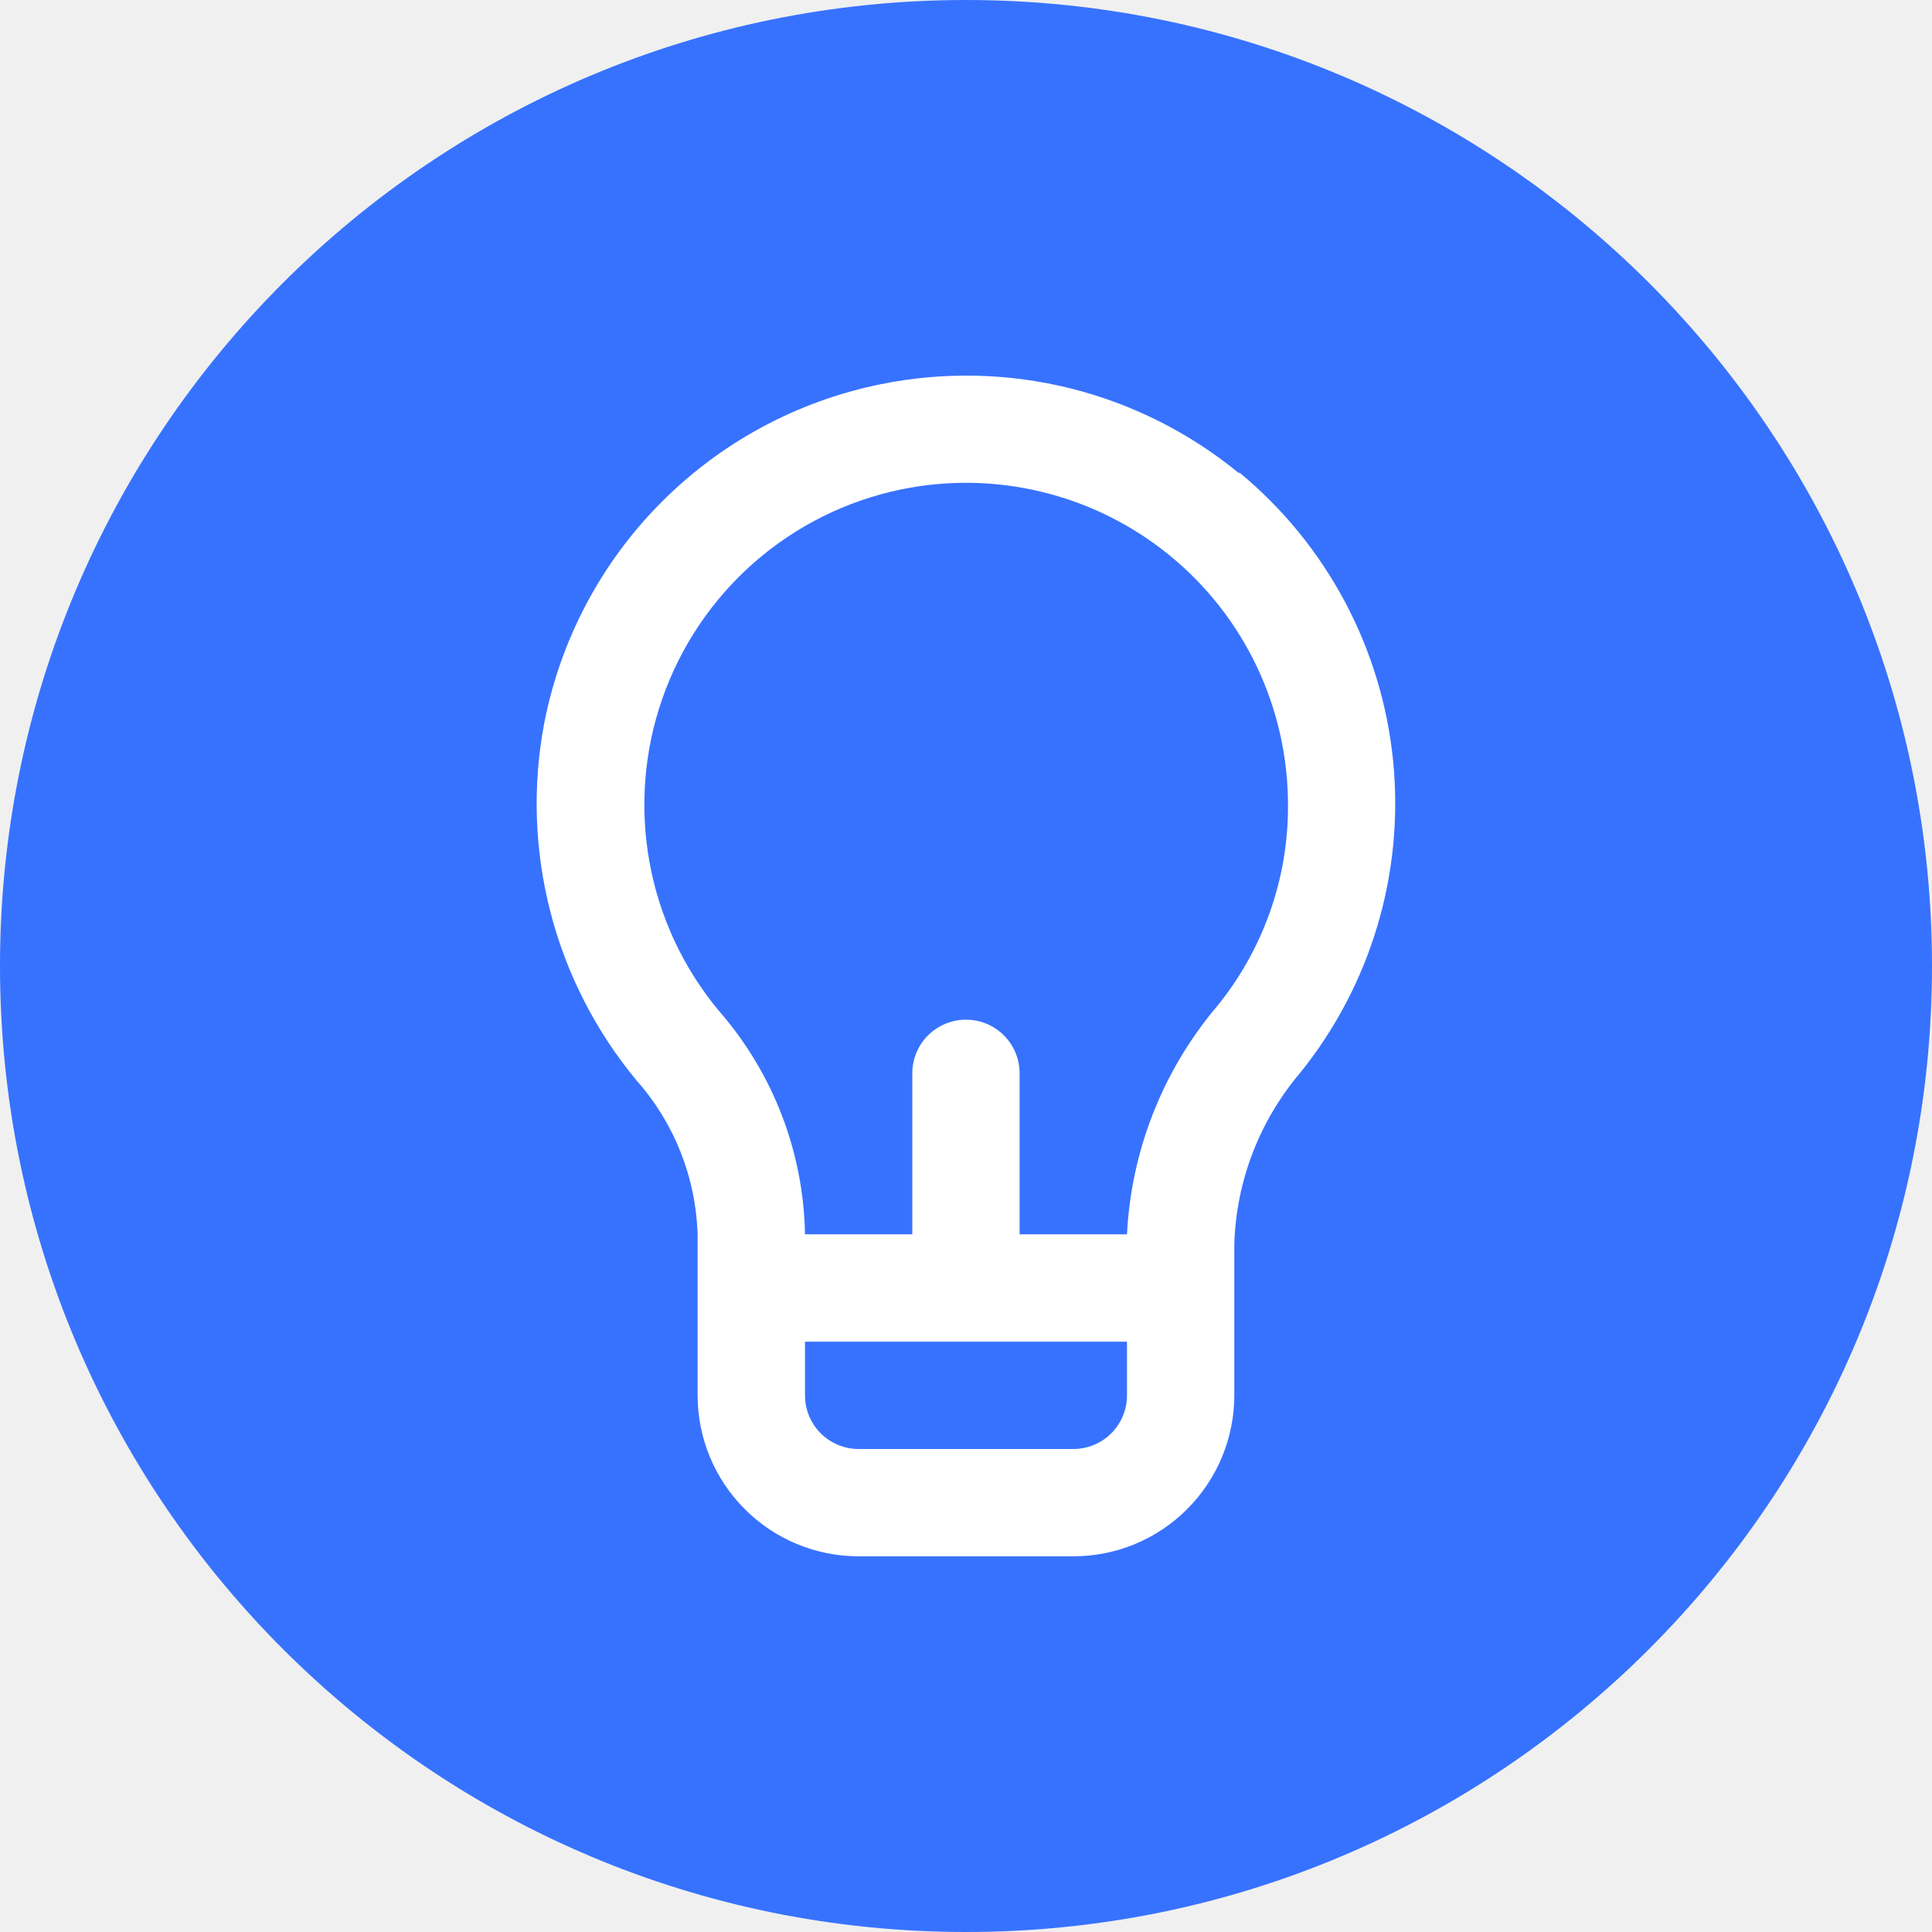
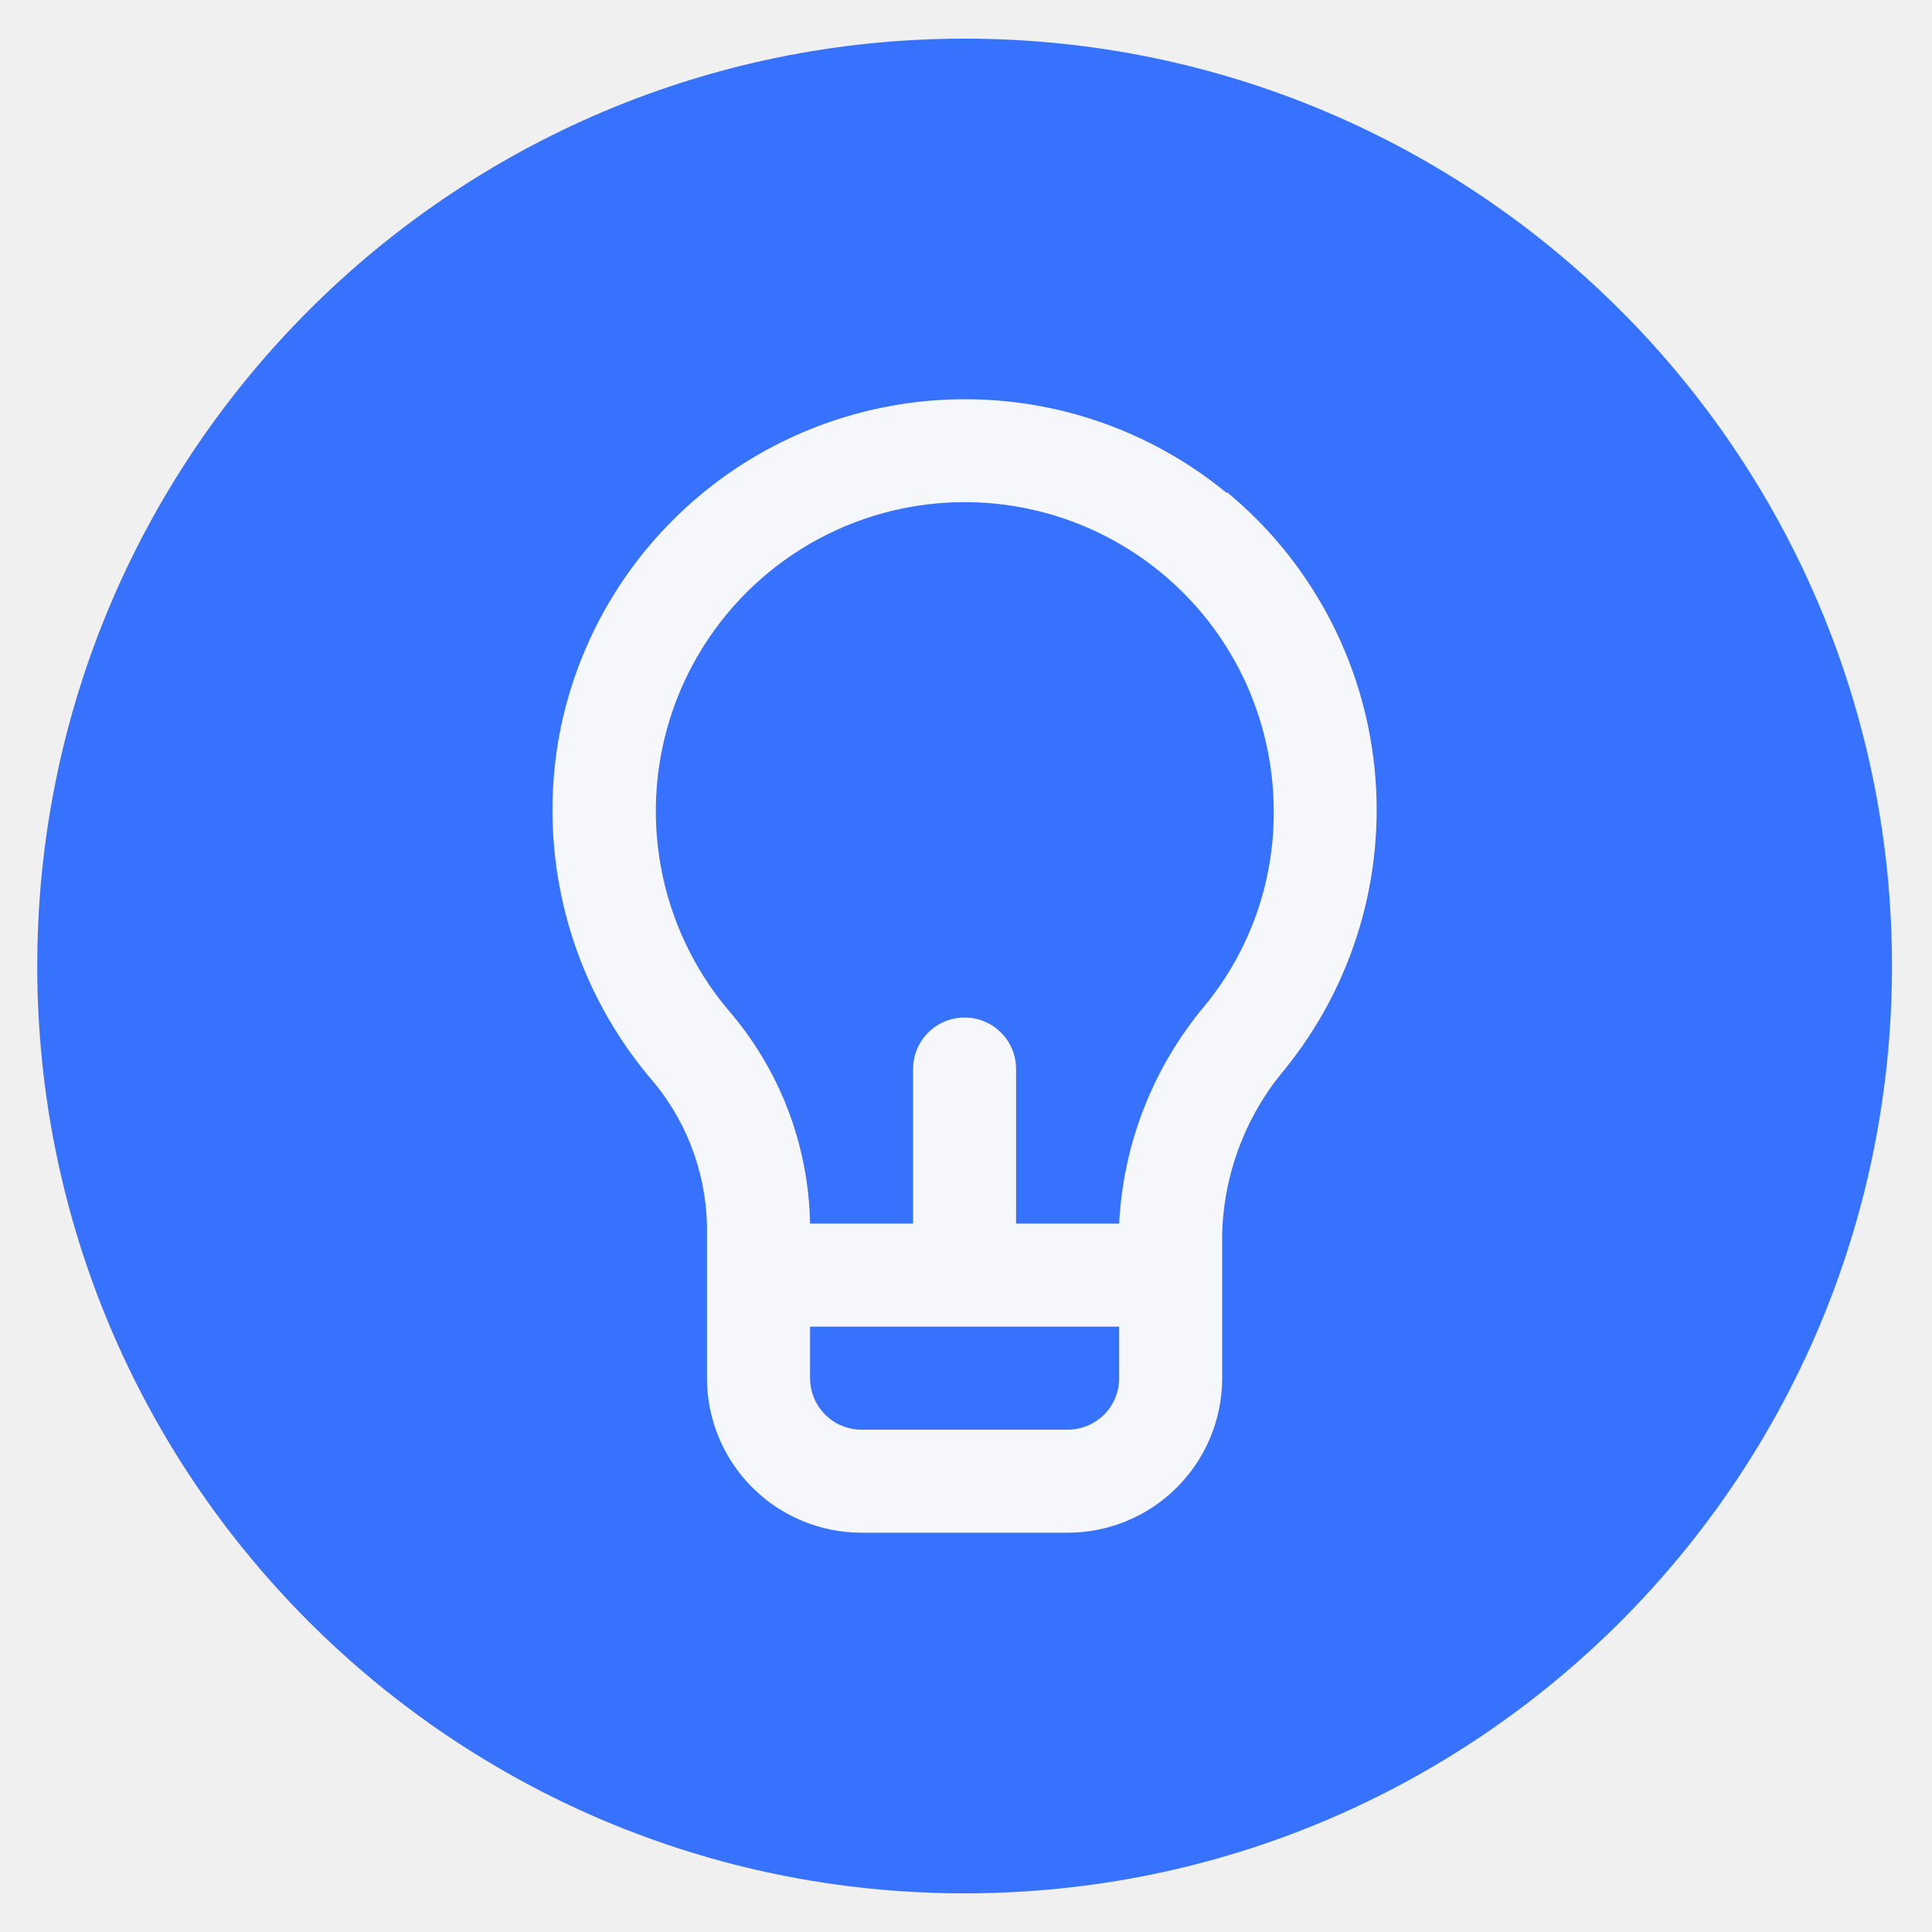
- <svg xmlns="http://www.w3.org/2000/svg" width="24" height="24" viewBox="0 0 24 24" fill="none">
-   <rect width="24" height="24" rx="12" fill="#3772FF" />
-   <path d="M15.393 5.88C14.78 5.376 14.062 5.015 13.292 4.823C12.521 4.632 11.718 4.615 10.94 4.773C9.904 4.983 8.954 5.495 8.21 6.245C7.465 6.995 6.961 7.949 6.76 8.987C6.613 9.764 6.64 10.565 6.838 11.331C7.036 12.098 7.401 12.811 7.906 13.42C8.376 13.949 8.644 14.626 8.666 15.333V17.333C8.666 17.864 8.877 18.372 9.252 18.747C9.627 19.123 10.136 19.333 10.666 19.333H13.333C13.864 19.333 14.372 19.123 14.747 18.747C15.122 18.372 15.333 17.864 15.333 17.333V15.46C15.355 14.679 15.642 13.93 16.146 13.333C17.03 12.241 17.446 10.843 17.305 9.445C17.164 8.047 16.477 6.761 15.393 5.867V5.88ZM14 17.333C14 17.51 13.93 17.68 13.805 17.805C13.68 17.93 13.51 18 13.333 18H10.666C10.49 18 10.32 17.93 10.195 17.805C10.07 17.68 10 17.51 10 17.333V16.667H14V17.333ZM15.113 12.507C14.443 13.302 14.052 14.295 14 15.333H12.666V13.333C12.666 13.156 12.596 12.987 12.471 12.862C12.346 12.737 12.177 12.667 12 12.667C11.823 12.667 11.653 12.737 11.528 12.862C11.403 12.987 11.333 13.156 11.333 13.333V15.333H10C9.982 14.312 9.604 13.33 8.933 12.56C8.49 12.029 8.192 11.393 8.069 10.713C7.945 10.033 8 9.332 8.227 8.68C8.455 8.027 8.848 7.444 9.367 6.989C9.887 6.533 10.516 6.22 11.193 6.08C11.775 5.96 12.376 5.971 12.953 6.113C13.53 6.254 14.068 6.523 14.528 6.898C14.988 7.273 15.359 7.746 15.614 8.283C15.868 8.82 16 9.406 16 10C16.005 10.913 15.691 11.8 15.113 12.507Z" fill="white" />
+ <svg xmlns="http://www.w3.org/2000/svg" width="25" height="25" viewBox="0 0 25 25" fill="none">
+   <rect x="0.482" y="0.5" width="24" height="24" rx="12" fill="#3772FF" />
+   <path d="M15.875 6.38C15.262 5.876 14.544 5.515 13.774 5.323C13.003 5.132 12.2 5.115 11.422 5.273C10.386 5.483 9.436 5.995 8.692 6.745C7.947 7.495 7.443 8.449 7.242 9.487C7.095 10.264 7.122 11.065 7.32 11.831C7.518 12.598 7.883 13.311 8.388 13.92C8.858 14.449 9.126 15.126 9.148 15.833V17.833C9.148 18.364 9.359 18.872 9.734 19.247C10.109 19.623 10.618 19.833 11.148 19.833H13.815C14.345 19.833 14.854 19.623 15.229 19.247C15.604 18.872 15.815 18.364 15.815 17.833V15.96C15.837 15.179 16.124 14.43 16.628 13.833C17.512 12.741 17.928 11.343 17.787 9.945C17.646 8.547 16.959 7.261 15.875 6.367V6.38ZM14.482 17.833C14.482 18.01 14.412 18.18 14.287 18.305C14.161 18.43 13.992 18.5 13.815 18.5H11.148C10.972 18.5 10.802 18.43 10.677 18.305C10.552 18.18 10.482 18.01 10.482 17.833V17.167H14.482V17.833ZM15.595 13.007C14.925 13.802 14.534 14.795 14.482 15.833H13.148V13.833C13.148 13.656 13.078 13.487 12.953 13.362C12.828 13.237 12.659 13.167 12.482 13.167C12.305 13.167 12.135 13.237 12.01 13.362C11.885 13.487 11.815 13.656 11.815 13.833V15.833H10.482C10.464 14.812 10.086 13.83 9.415 13.06C8.972 12.529 8.674 11.893 8.551 11.213C8.427 10.533 8.482 9.832 8.709 9.18C8.937 8.527 9.33 7.944 9.849 7.489C10.369 7.033 10.998 6.72 11.675 6.58C12.257 6.46 12.858 6.471 13.435 6.613C14.011 6.754 14.55 7.023 15.01 7.398C15.47 7.773 15.841 8.246 16.096 8.783C16.35 9.32 16.482 9.906 16.482 10.5C16.487 11.413 16.173 12.3 15.595 13.007Z" fill="#F6F7FA" />
</svg>
